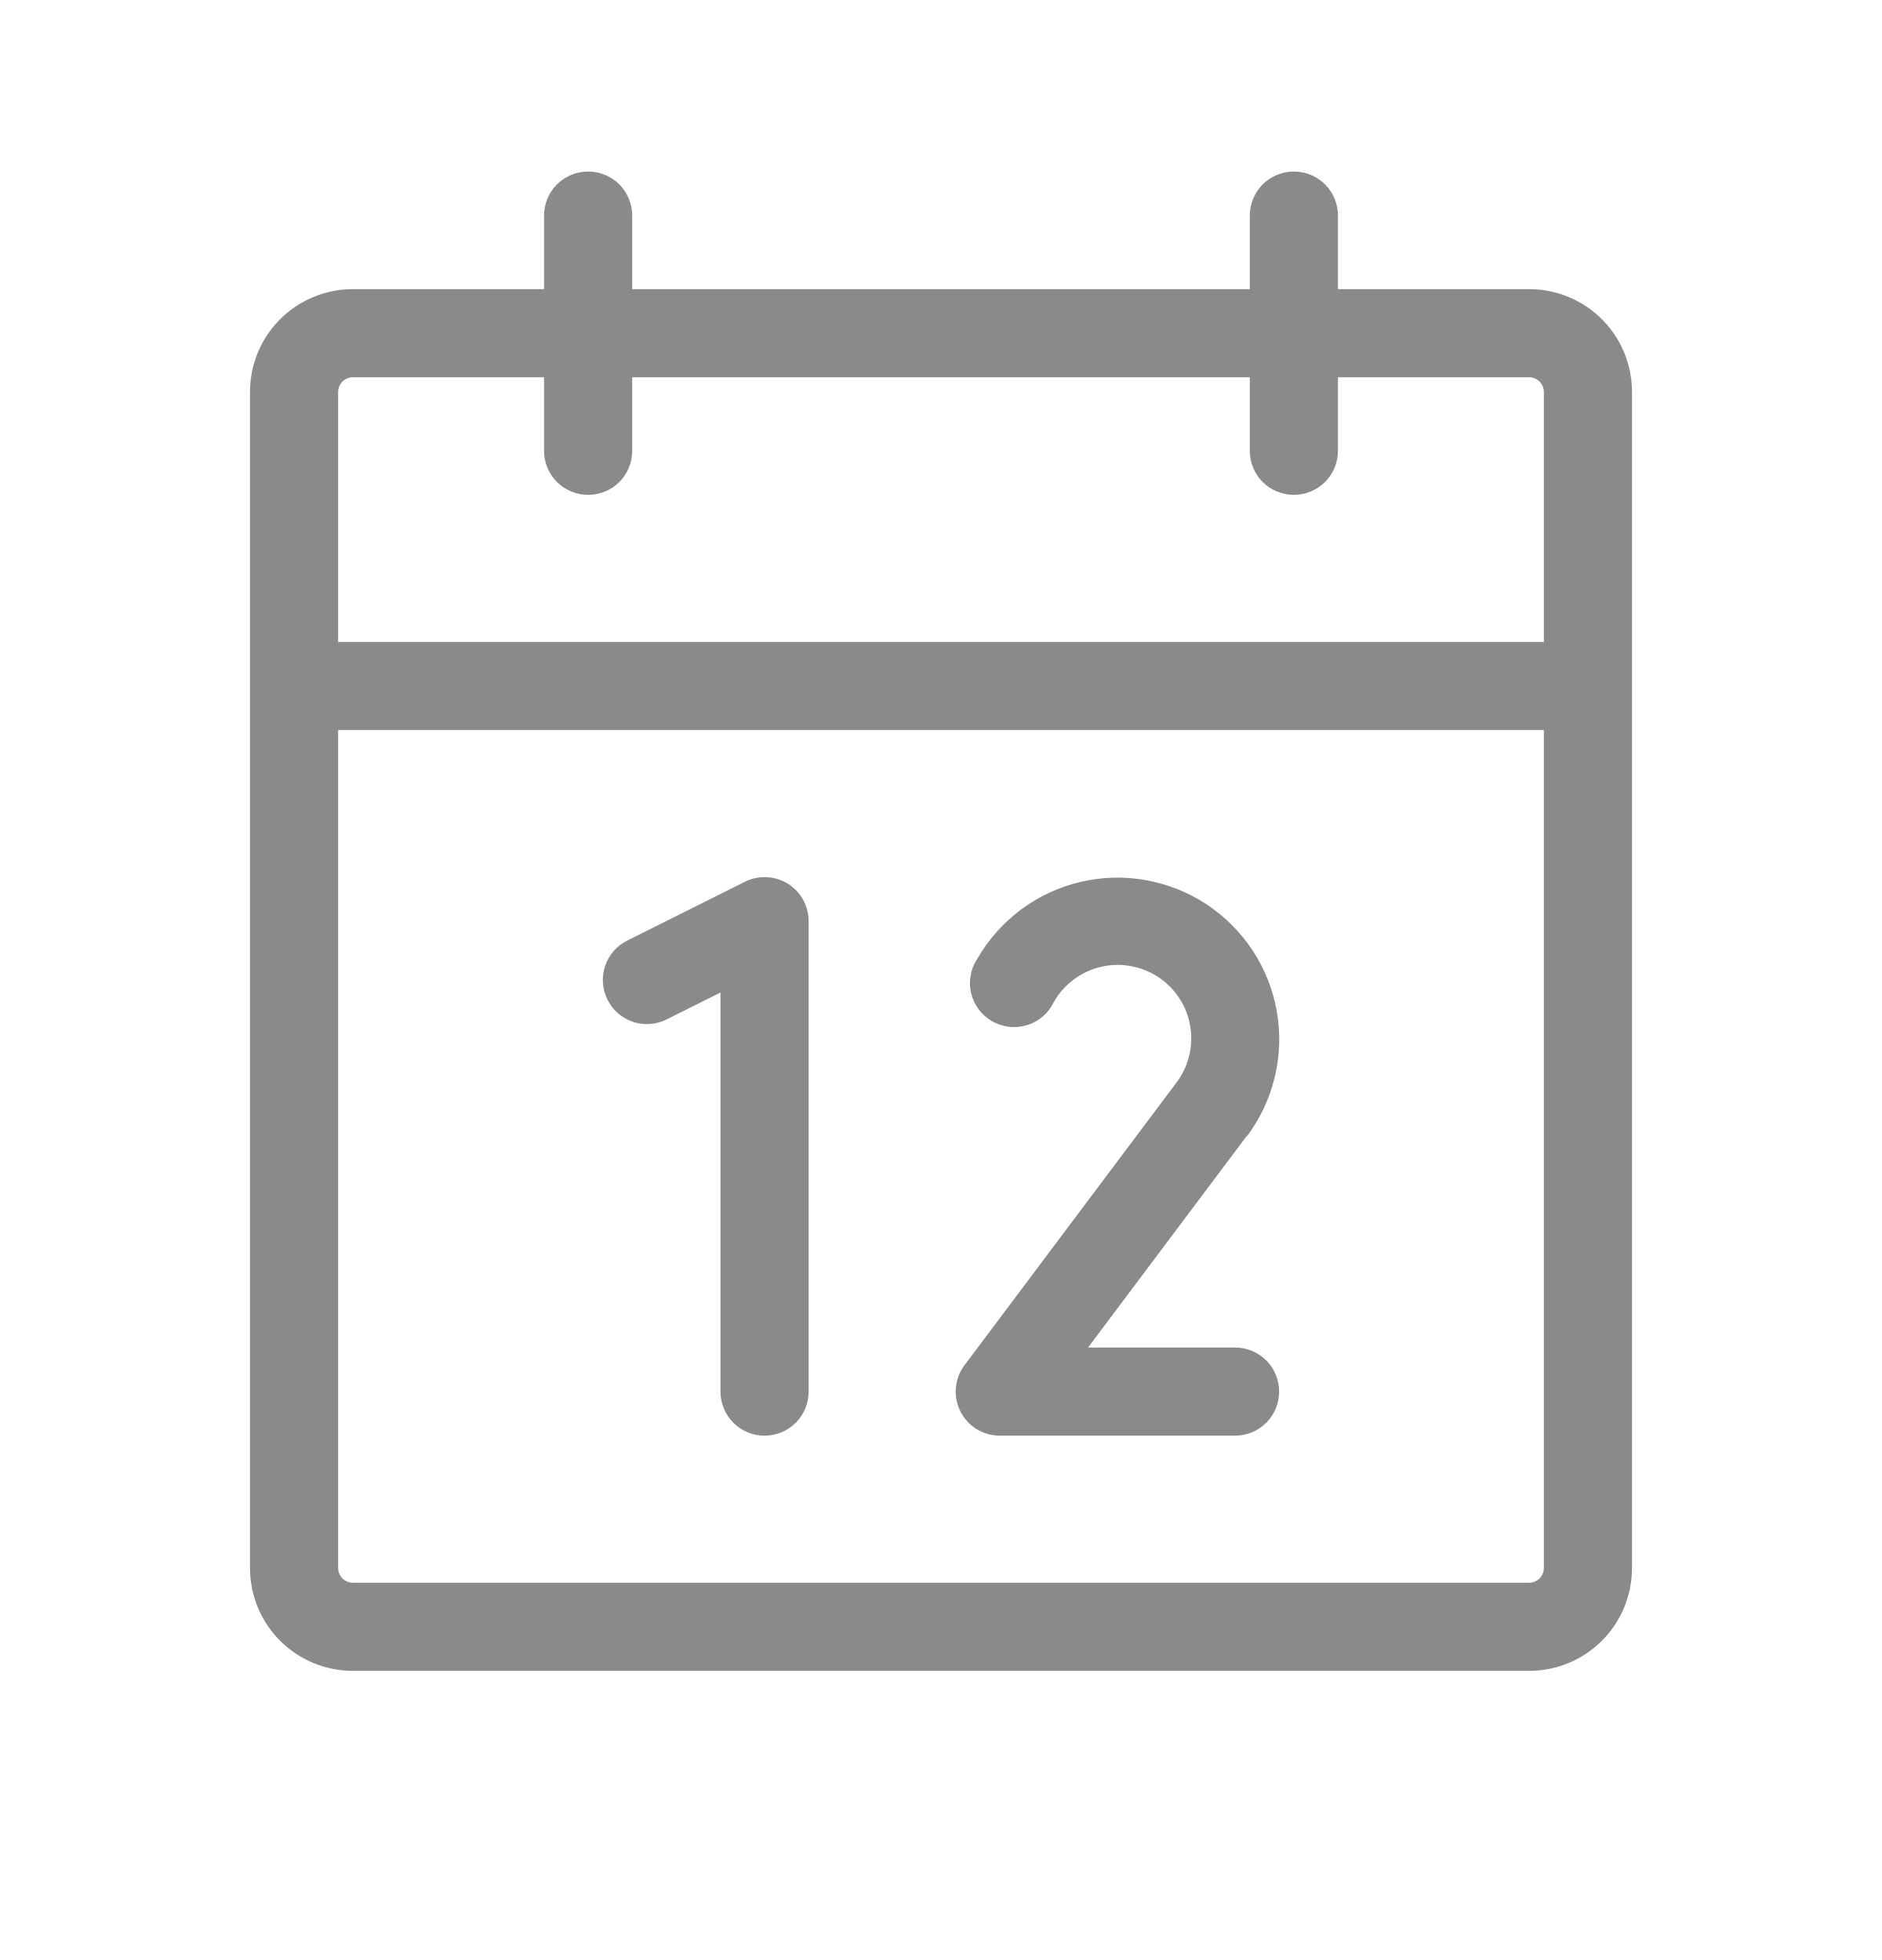
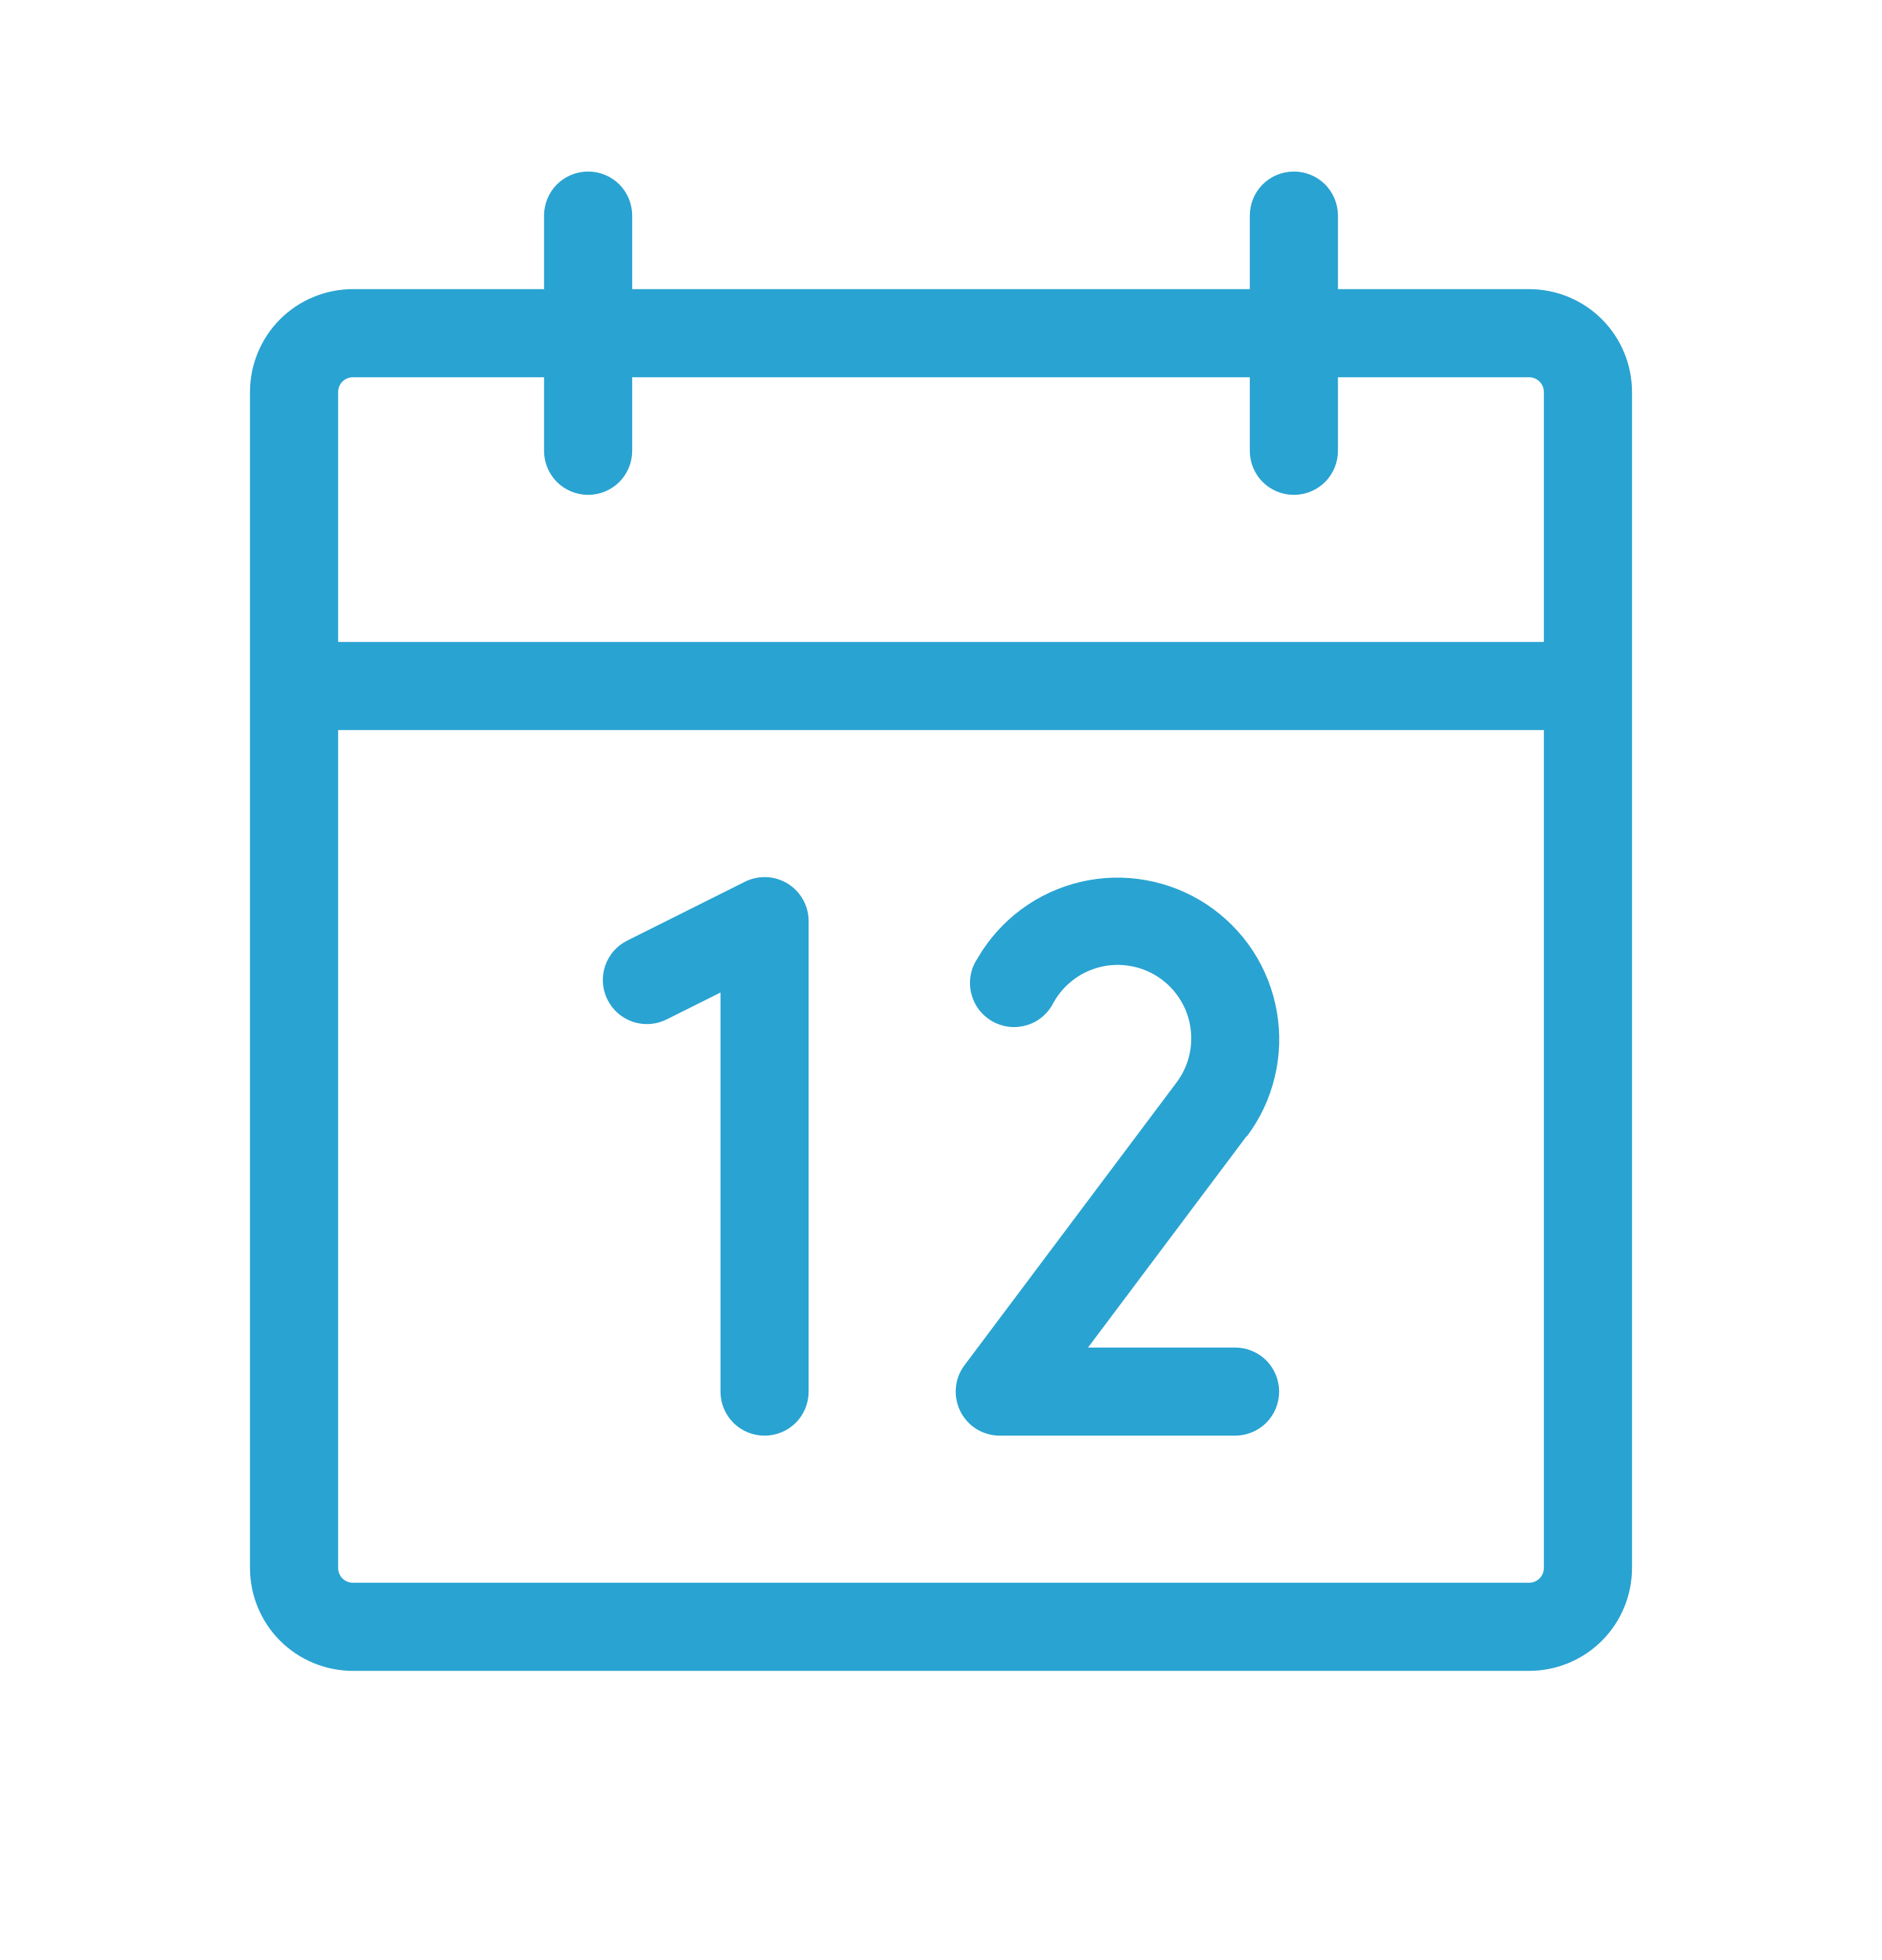
<svg xmlns="http://www.w3.org/2000/svg" width="24" height="25" viewBox="0 0 24 25" fill="none">
-   <path d="M19.5 3.688H17.062V2.75C17.062 2.601 17.003 2.458 16.898 2.352C16.792 2.247 16.649 2.188 16.5 2.188C16.351 2.188 16.208 2.247 16.102 2.352C15.997 2.458 15.938 2.601 15.938 2.75V3.688H8.062V2.75C8.062 2.601 8.003 2.458 7.898 2.352C7.792 2.247 7.649 2.188 7.5 2.188C7.351 2.188 7.208 2.247 7.102 2.352C6.997 2.458 6.938 2.601 6.938 2.75V3.688H4.5C4.152 3.688 3.818 3.826 3.572 4.072C3.326 4.318 3.188 4.652 3.188 5V20C3.188 20.348 3.326 20.682 3.572 20.928C3.818 21.174 4.152 21.312 4.5 21.312H19.5C19.848 21.312 20.182 21.174 20.428 20.928C20.674 20.682 20.812 20.348 20.812 20V5C20.812 4.652 20.674 4.318 20.428 4.072C20.182 3.826 19.848 3.688 19.5 3.688ZM4.5 4.812H6.938V5.75C6.938 5.899 6.997 6.042 7.102 6.148C7.208 6.253 7.351 6.312 7.5 6.312C7.649 6.312 7.792 6.253 7.898 6.148C8.003 6.042 8.062 5.899 8.062 5.75V4.812H15.938V5.75C15.938 5.899 15.997 6.042 16.102 6.148C16.208 6.253 16.351 6.312 16.5 6.312C16.649 6.312 16.792 6.253 16.898 6.148C17.003 6.042 17.062 5.899 17.062 5.75V4.812H19.5C19.55 4.812 19.597 4.832 19.633 4.867C19.668 4.903 19.688 4.95 19.688 5V8.188H4.312V5C4.312 4.95 4.332 4.903 4.367 4.867C4.403 4.832 4.45 4.812 4.5 4.812ZM19.5 20.188H4.5C4.45 20.188 4.403 20.168 4.367 20.133C4.332 20.097 4.312 20.05 4.312 20V9.312H19.688V20C19.688 20.05 19.668 20.097 19.633 20.133C19.597 20.168 19.55 20.188 19.5 20.188ZM10.312 11.75V17.75C10.312 17.899 10.253 18.042 10.148 18.148C10.042 18.253 9.899 18.312 9.75 18.312C9.601 18.312 9.458 18.253 9.352 18.148C9.247 18.042 9.188 17.899 9.188 17.75V12.66L8.501 13.003C8.435 13.036 8.363 13.056 8.289 13.061C8.216 13.066 8.142 13.057 8.072 13.034C8.002 13.01 7.937 12.973 7.881 12.925C7.825 12.876 7.78 12.817 7.747 12.751C7.714 12.685 7.694 12.613 7.689 12.54C7.684 12.466 7.693 12.392 7.716 12.322C7.74 12.252 7.777 12.187 7.825 12.131C7.874 12.075 7.933 12.03 7.999 11.997L9.499 11.247C9.585 11.204 9.68 11.184 9.776 11.188C9.871 11.192 9.964 11.221 10.046 11.271C10.127 11.322 10.195 11.392 10.241 11.476C10.288 11.56 10.312 11.654 10.312 11.75ZM15.897 14.492L13.875 17.188H15.75C15.899 17.188 16.042 17.247 16.148 17.352C16.253 17.458 16.312 17.601 16.312 17.75C16.312 17.899 16.253 18.042 16.148 18.148C16.042 18.253 15.899 18.312 15.75 18.312H12.75C12.646 18.312 12.543 18.283 12.454 18.229C12.365 18.174 12.294 18.095 12.247 18.002C12.2 17.908 12.18 17.803 12.19 17.7C12.199 17.595 12.237 17.496 12.3 17.413L15 13.812C15.078 13.71 15.134 13.593 15.164 13.469C15.195 13.344 15.2 13.214 15.178 13.088C15.157 12.961 15.11 12.84 15.039 12.733C14.969 12.625 14.878 12.533 14.771 12.463C14.664 12.392 14.543 12.344 14.417 12.322C14.29 12.299 14.161 12.303 14.036 12.333C13.911 12.363 13.793 12.418 13.691 12.495C13.588 12.572 13.502 12.67 13.439 12.781C13.405 12.851 13.358 12.913 13.299 12.964C13.24 13.015 13.172 13.053 13.098 13.075C13.024 13.098 12.945 13.106 12.868 13.097C12.791 13.088 12.717 13.063 12.65 13.025C12.583 12.986 12.524 12.933 12.478 12.871C12.432 12.808 12.4 12.737 12.383 12.661C12.366 12.586 12.365 12.507 12.38 12.431C12.394 12.355 12.425 12.283 12.469 12.219C12.61 11.976 12.8 11.765 13.025 11.598C13.251 11.431 13.509 11.312 13.783 11.248C14.056 11.184 14.34 11.177 14.616 11.227C14.893 11.277 15.156 11.382 15.39 11.537C15.624 11.693 15.824 11.894 15.978 12.129C16.131 12.364 16.235 12.628 16.283 12.905C16.331 13.182 16.322 13.465 16.256 13.738C16.191 14.011 16.07 14.268 15.902 14.493L15.897 14.492Z" fill="#8A8A8A" />
+   <g id="Calendar Icon">
+     <path id="Vector" d="M19.5 3.688H17.062V2.75C17.062 2.601 17.003 2.458 16.898 2.352C16.792 2.247 16.649 2.188 16.5 2.188C16.351 2.188 16.208 2.247 16.102 2.352C15.997 2.458 15.938 2.601 15.938 2.75V3.688H8.062V2.75C8.062 2.601 8.003 2.458 7.898 2.352C7.792 2.247 7.649 2.188 7.5 2.188C7.351 2.188 7.208 2.247 7.102 2.352C6.997 2.458 6.938 2.601 6.938 2.75V3.688H4.5C4.152 3.688 3.818 3.826 3.572 4.072C3.326 4.318 3.188 4.652 3.188 5V20C3.188 20.348 3.326 20.682 3.572 20.928C3.818 21.174 4.152 21.312 4.5 21.312H19.5C19.848 21.312 20.182 21.174 20.428 20.928C20.674 20.682 20.812 20.348 20.812 20V5C20.812 4.652 20.674 4.318 20.428 4.072C20.182 3.826 19.848 3.688 19.5 3.688ZM4.5 4.812H6.938V5.75C6.938 5.899 6.997 6.042 7.102 6.148C7.208 6.253 7.351 6.312 7.5 6.312C7.649 6.312 7.792 6.253 7.898 6.148C8.003 6.042 8.062 5.899 8.062 5.75V4.812H15.938V5.75C15.938 5.899 15.997 6.042 16.102 6.148C16.208 6.253 16.351 6.312 16.5 6.312C16.649 6.312 16.792 6.253 16.898 6.148C17.003 6.042 17.062 5.899 17.062 5.75V4.812H19.5C19.55 4.812 19.597 4.832 19.633 4.867C19.668 4.903 19.688 4.95 19.688 5V8.188H4.312V5C4.312 4.95 4.332 4.903 4.367 4.867C4.403 4.832 4.45 4.812 4.5 4.812ZM19.5 20.188H4.5C4.45 20.188 4.403 20.168 4.367 20.133C4.332 20.097 4.312 20.05 4.312 20V9.312H19.688V20C19.688 20.05 19.668 20.097 19.633 20.133C19.597 20.168 19.55 20.188 19.5 20.188ZM10.312 11.75V17.75C10.312 17.899 10.253 18.042 10.148 18.148C10.042 18.253 9.899 18.312 9.75 18.312C9.601 18.312 9.458 18.253 9.352 18.148C9.247 18.042 9.188 17.899 9.188 17.75V12.66L8.501 13.003C8.435 13.036 8.363 13.056 8.289 13.061C8.216 13.066 8.142 13.057 8.072 13.034C8.002 13.01 7.937 12.973 7.881 12.925C7.825 12.876 7.78 12.817 7.747 12.751C7.714 12.685 7.694 12.613 7.689 12.54C7.684 12.466 7.693 12.392 7.716 12.322C7.74 12.252 7.777 12.187 7.825 12.131C7.874 12.075 7.933 12.03 7.999 11.997L9.499 11.247C9.585 11.204 9.68 11.184 9.776 11.188C9.871 11.192 9.964 11.221 10.046 11.271C10.127 11.322 10.195 11.392 10.241 11.476C10.288 11.56 10.312 11.654 10.312 11.75ZM15.897 14.492L13.875 17.188H15.75C15.899 17.188 16.042 17.247 16.148 17.352C16.253 17.458 16.312 17.601 16.312 17.75C16.312 17.899 16.253 18.042 16.148 18.148C16.042 18.253 15.899 18.312 15.75 18.312H12.75C12.646 18.312 12.543 18.283 12.454 18.229C12.365 18.174 12.294 18.095 12.247 18.002C12.2 17.908 12.18 17.803 12.19 17.7C12.199 17.595 12.237 17.496 12.3 17.413L15 13.812C15.078 13.71 15.134 13.593 15.164 13.469C15.195 13.344 15.2 13.214 15.178 13.088C15.157 12.961 15.11 12.84 15.039 12.733C14.969 12.625 14.878 12.533 14.771 12.463C14.664 12.392 14.543 12.344 14.417 12.322C14.29 12.299 14.161 12.303 14.036 12.333C13.911 12.363 13.793 12.418 13.691 12.495C13.588 12.572 13.502 12.67 13.439 12.781C13.405 12.851 13.358 12.913 13.299 12.964C13.24 13.015 13.172 13.053 13.098 13.075C13.024 13.098 12.945 13.106 12.868 13.097C12.791 13.088 12.717 13.063 12.65 13.025C12.583 12.986 12.524 12.933 12.478 12.871C12.432 12.808 12.4 12.737 12.383 12.661C12.366 12.586 12.365 12.507 12.38 12.431C12.394 12.355 12.425 12.283 12.469 12.219C12.61 11.976 12.8 11.765 13.025 11.598C13.251 11.431 13.509 11.312 13.783 11.248C14.056 11.184 14.34 11.177 14.616 11.227C14.893 11.277 15.156 11.382 15.39 11.537C15.624 11.693 15.824 11.894 15.978 12.129C16.131 12.364 16.235 12.628 16.283 12.905C16.331 13.182 16.322 13.465 16.256 13.738C16.191 14.011 16.07 14.268 15.902 14.493L15.897 14.492Z" fill="#29A3D2" />
+   </g>
</svg>
